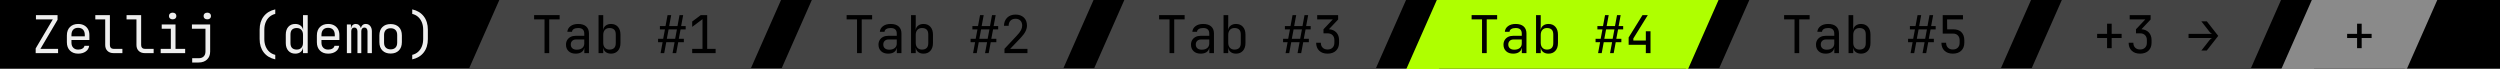
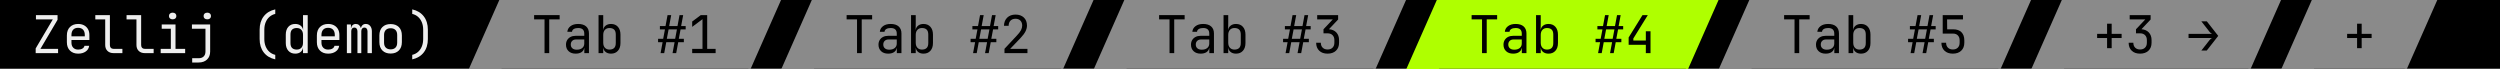
<svg xmlns="http://www.w3.org/2000/svg" width="768.00" height="21.12" viewBox="0 0 768.00 21.12">
  <rect width="100%" height="100%" fill="rgb(0,0,0)" />
-   <rect x="153.60" y="0.00" width="76.80" height="21.12" fill="rgb(68,68,68)" />
-   <rect x="249.60" y="0.00" width="76.80" height="21.12" fill="rgb(68,68,68)" />
-   <rect x="345.60" y="0.00" width="76.80" height="21.12" fill="rgb(68,68,68)" />
+   <rect x="153.60" y="0.00" width="76.80" height="21.12" fill="rgb(138,138,138)" />
+   <rect x="249.60" y="0.00" width="76.80" height="21.12" fill="rgb(138,138,138)" />
+   <rect x="345.60" y="0.00" width="76.80" height="21.12" fill="rgb(138,138,138)" />
  <rect x="441.60" y="0.00" width="76.80" height="21.12" fill="rgb(175,255,0)" />
-   <rect x="537.60" y="0.00" width="76.80" height="21.12" fill="rgb(68,68,68)" />
-   <rect x="633.60" y="0.00" width="57.60" height="21.12" fill="rgb(68,68,68)" />
+   <rect x="537.60" y="0.00" width="76.80" height="21.12" fill="rgb(138,138,138)" />
+   <rect x="633.60" y="0.00" width="57.60" height="21.12" fill="rgb(138,138,138)" />
  <rect x="710.40" y="0.00" width="28.80" height="21.12" fill="rgb(138,138,138)" />
  <path transform="translate(9.60 16.32) scale(0.016 -0.016)" d="M85.000 0.000L85.000 90.000L414.000 648.000L90.000 648.000L90.000 730.000L505.000 730.000L505.000 640.000L176.000 82.000L515.000 82.000L515.000 0.000L85.000 0.000Z" fill="rgb(238,238,238)" stroke="rgb(238,238,238)" stroke-width="0.6" paint-order="stroke fill" />
  <path transform="translate(19.20 16.32) scale(0.016 -0.016)" d="M300.000 -10.000Q203.000 -10.000 143.500 48.500Q84.000 107.000 84.000 210.000L84.000 340.000Q84.000 443.000 143.500 501.500Q203.000 560.000 300.000 560.000Q365.000 560.000 413.500 534.000Q462.000 508.000 489.000 461.000Q516.000 414.000 516.000 350.000L516.000 252.000L172.000 252.000L172.000 200.000Q172.000 139.000 207.000 103.500Q242.000 68.000 300.000 68.000Q350.000 68.000 382.500 87.500Q415.000 107.000 422.000 140.000L512.000 140.000Q503.000 71.000 445.000 30.500Q387.000 -10.000 300.000 -10.000ZM172.000 322.000L428.000 322.000L428.000 350.000Q428.000 415.000 394.500 450.500Q361.000 486.000 300.000 486.000Q239.000 486.000 205.500 450.500Q172.000 415.000 172.000 350.000L172.000 322.000Z" fill="rgb(238,238,238)" stroke="rgb(238,238,238)" stroke-width="0.6" paint-order="stroke fill" />
  <path transform="translate(28.80 16.32) scale(0.016 -0.016)" d="M380.000 0.000Q307.000 0.000 263.500 42.500Q220.000 85.000 220.000 155.000L220.000 648.000L30.000 648.000L30.000 730.000L310.000 730.000L310.000 155.000Q310.000 121.000 329.000 101.500Q348.000 82.000 380.000 82.000L550.000 82.000L550.000 0.000L380.000 0.000Z" fill="rgb(238,238,238)" stroke="rgb(238,238,238)" stroke-width="0.6" paint-order="stroke fill" />
  <path transform="translate(38.40 16.32) scale(0.016 -0.016)" d="M380.000 0.000Q307.000 0.000 263.500 42.500Q220.000 85.000 220.000 155.000L220.000 648.000L30.000 648.000L30.000 730.000L310.000 730.000L310.000 155.000Q310.000 121.000 329.000 101.500Q348.000 82.000 380.000 82.000L550.000 82.000L550.000 0.000L380.000 0.000Z" fill="rgb(238,238,238)" stroke="rgb(238,238,238)" stroke-width="0.6" paint-order="stroke fill" />
  <path transform="translate(48.00 16.32) scale(0.016 -0.016)" d="M85.000 0.000L85.000 82.000L280.000 82.000L280.000 468.000L105.000 468.000L105.000 550.000L370.000 550.000L370.000 82.000L555.000 82.000L555.000 0.000L85.000 0.000ZM315.000 649.000Q282.000 649.000 263.000 666.000Q244.000 683.000 244.000 712.000Q244.000 742.000 263.000 759.500Q282.000 777.000 315.000 777.000Q348.000 777.000 367.000 759.500Q386.000 742.000 386.000 712.000Q386.000 683.000 367.000 666.000Q348.000 649.000 315.000 649.000Z" fill="rgb(238,238,238)" stroke="rgb(238,238,238)" stroke-width="0.6" paint-order="stroke fill" />
  <path transform="translate(57.60 16.32) scale(0.016 -0.016)" d="M90.000 -180.000L90.000 -98.000L214.000 -98.000Q276.000 -98.000 310.500 -64.000Q345.000 -30.000 345.000 31.000L345.000 468.000L85.000 468.000L85.000 550.000L435.000 550.000L435.000 31.000Q435.000 -66.000 375.000 -123.000Q315.000 -180.000 214.000 -180.000L90.000 -180.000ZM380.000 649.000Q347.000 649.000 328.000 666.000Q309.000 683.000 309.000 712.000Q309.000 742.000 328.000 759.500Q347.000 777.000 380.000 777.000Q413.000 777.000 432.000 759.500Q451.000 742.000 451.000 712.000Q451.000 683.000 432.000 666.000Q413.000 649.000 380.000 649.000Z" fill="rgb(238,238,238)" stroke="rgb(238,238,238)" stroke-width="0.6" paint-order="stroke fill" />
  <path transform="translate(76.80 16.32) scale(0.016 -0.016)" d="M485.000 -120.000Q342.000 -88.000 263.500 14.000Q185.000 116.000 185.000 270.000L185.000 450.000Q185.000 604.000 263.500 706.000Q342.000 808.000 485.000 840.000L485.000 753.000Q421.000 738.000 373.500 696.000Q326.000 654.000 300.500 591.500Q275.000 529.000 275.000 450.000L275.000 270.000Q275.000 192.000 300.500 129.000Q326.000 66.000 373.500 24.000Q421.000 -18.000 485.000 -33.000L485.000 -120.000Z" fill="rgb(238,238,238)" stroke="rgb(238,238,238)" stroke-width="0.6" paint-order="stroke fill" />
  <path transform="translate(86.40 16.32) scale(0.016 -0.016)" d="M268.000 -10.000Q186.000 -10.000 136.500 45.000Q87.000 100.000 87.000 194.000L87.000 355.000Q87.000 450.000 136.000 505.000Q185.000 560.000 268.000 560.000Q330.000 560.000 370.500 529.000Q411.000 498.000 419.000 445.000L420.000 445.000L418.000 570.000L418.000 730.000L508.000 730.000L508.000 0.000L418.000 0.000L418.000 105.000L417.000 105.000Q410.000 51.000 370.000 20.500Q330.000 -10.000 268.000 -10.000ZM298.000 68.000Q354.000 68.000 386.000 103.000Q418.000 138.000 418.000 200.000L418.000 350.000Q418.000 412.000 386.000 447.000Q354.000 482.000 298.000 482.000Q241.000 482.000 209.000 452.500Q177.000 423.000 177.000 355.000L177.000 195.000Q177.000 128.000 209.000 98.000Q241.000 68.000 298.000 68.000Z" fill="rgb(238,238,238)" stroke="rgb(238,238,238)" stroke-width="0.6" paint-order="stroke fill" />
  <path transform="translate(96.00 16.32) scale(0.016 -0.016)" d="M300.000 -10.000Q203.000 -10.000 143.500 48.500Q84.000 107.000 84.000 210.000L84.000 340.000Q84.000 443.000 143.500 501.500Q203.000 560.000 300.000 560.000Q365.000 560.000 413.500 534.000Q462.000 508.000 489.000 461.000Q516.000 414.000 516.000 350.000L516.000 252.000L172.000 252.000L172.000 200.000Q172.000 139.000 207.000 103.500Q242.000 68.000 300.000 68.000Q350.000 68.000 382.500 87.500Q415.000 107.000 422.000 140.000L512.000 140.000Q503.000 71.000 445.000 30.500Q387.000 -10.000 300.000 -10.000ZM172.000 322.000L428.000 322.000L428.000 350.000Q428.000 415.000 394.500 450.500Q361.000 486.000 300.000 486.000Q239.000 486.000 205.500 450.500Q172.000 415.000 172.000 350.000L172.000 322.000Z" fill="rgb(238,238,238)" stroke="rgb(238,238,238)" stroke-width="0.6" paint-order="stroke fill" />
  <path transform="translate(105.60 16.32) scale(0.016 -0.016)" d="M60.000 0.000L60.000 550.000L138.000 550.000L138.000 477.000L140.000 477.000Q145.000 514.000 169.500 537.000Q194.000 560.000 232.000 560.000Q268.000 560.000 293.000 539.000Q318.000 518.000 329.000 482.000L330.000 482.000Q337.000 518.000 361.500 539.000Q386.000 560.000 424.000 560.000Q477.000 560.000 508.500 520.500Q540.000 481.000 540.000 418.000L540.000 0.000L456.000 0.000L456.000 419.000Q456.000 452.000 440.000 471.500Q424.000 491.000 396.000 491.000Q369.000 491.000 353.000 472.000Q337.000 453.000 337.000 420.000L337.000 0.000L263.000 0.000L263.000 419.000Q263.000 452.000 247.000 471.500Q231.000 491.000 204.000 491.000Q176.000 491.000 160.000 472.000Q144.000 453.000 144.000 420.000L144.000 0.000L60.000 0.000Z" fill="rgb(238,238,238)" stroke="rgb(238,238,238)" stroke-width="0.6" paint-order="stroke fill" />
  <path transform="translate(115.20 16.32) scale(0.016 -0.016)" d="M300.000 -8.000Q201.000 -8.000 142.500 50.000Q84.000 108.000 84.000 212.000L84.000 338.000Q84.000 443.000 142.000 500.500Q200.000 558.000 300.000 558.000Q400.000 558.000 458.000 500.500Q516.000 443.000 516.000 338.000L516.000 212.000Q516.000 108.000 457.500 50.000Q399.000 -8.000 300.000 -8.000ZM300.000 72.000Q359.000 72.000 392.500 105.000Q426.000 138.000 426.000 202.000L426.000 348.000Q426.000 412.000 392.500 445.000Q359.000 478.000 300.000 478.000Q242.000 478.000 208.000 445.000Q174.000 412.000 174.000 348.000L174.000 202.000Q174.000 138.000 208.000 105.000Q242.000 72.000 300.000 72.000Z" fill="rgb(238,238,238)" stroke="rgb(238,238,238)" stroke-width="0.6" paint-order="stroke fill" />
  <path transform="translate(124.80 16.32) scale(0.016 -0.016)" d="M115.000 -120.000L115.000 -33.000Q180.000 -18.000 227.000 24.000Q274.000 66.000 299.500 129.000Q325.000 192.000 325.000 270.000L325.000 450.000Q325.000 529.000 299.500 591.500Q274.000 654.000 227.000 696.000Q180.000 738.000 115.000 753.000L115.000 840.000Q258.000 808.000 336.500 706.000Q415.000 604.000 415.000 450.000L415.000 270.000Q415.000 116.000 336.500 14.000Q258.000 -88.000 115.000 -120.000Z" fill="rgb(238,238,238)" stroke="rgb(238,238,238)" stroke-width="0.6" paint-order="stroke fill" />
-   <path transform="translate(144.00 16.32) scale(0.016 -0.016)" d="M590.000 -307.000L630.000 -307.000L630.000 1027.000L590.000 1027.000L1.000 -307.000L590.000 -307.000Z" fill="rgb(68,68,68)" />
+   <path transform="translate(144.00 16.32) scale(0.016 -0.016)" d="M590.000 -307.000L630.000 -307.000L630.000 1027.000L590.000 1027.000L1.000 -307.000L590.000 -307.000Z" fill="rgb(138,138,138)" />
  <path transform="translate(163.20 16.32) scale(0.016 -0.016)" d="M255.000 0.000L255.000 648.000L55.000 648.000L55.000 730.000L545.000 730.000L545.000 648.000L345.000 648.000L345.000 0.000L255.000 0.000Z" fill="rgb(0,0,0)" />
  <path transform="translate(172.80 16.32) scale(0.016 -0.016)" d="M252.000 -10.000Q167.000 -10.000 117.000 37.500Q67.000 85.000 67.000 162.000Q67.000 213.000 90.000 251.000Q113.000 289.000 154.000 310.500Q195.000 332.000 248.000 332.000L418.000 332.000L418.000 375.000Q418.000 482.000 301.000 482.000Q249.000 482.000 217.000 463.000Q185.000 444.000 183.000 410.000L93.000 410.000Q98.000 475.000 153.500 517.500Q209.000 560.000 301.000 560.000Q401.000 560.000 454.500 512.000Q508.000 464.000 508.000 378.000L508.000 0.000L419.000 0.000L419.000 100.000L417.000 100.000Q409.000 49.000 366.000 19.500Q323.000 -10.000 252.000 -10.000ZM274.000 66.000Q340.000 66.000 379.000 98.000Q418.000 130.000 418.000 185.000L418.000 262.000L258.000 262.000Q214.000 262.000 186.500 235.500Q159.000 209.000 159.000 165.000Q159.000 119.000 189.500 92.500Q220.000 66.000 274.000 66.000Z" fill="rgb(0,0,0)" />
  <path transform="translate(182.40 16.32) scale(0.016 -0.016)" d="M332.000 -10.000Q270.000 -10.000 230.000 20.500Q190.000 51.000 183.000 105.000L182.000 105.000L182.000 0.000L92.000 0.000L92.000 730.000L182.000 730.000L182.000 570.000L180.000 445.000L181.000 445.000Q189.000 498.000 229.500 529.000Q270.000 560.000 332.000 560.000Q415.000 560.000 464.000 505.000Q513.000 450.000 513.000 355.000L513.000 194.000Q513.000 100.000 464.000 45.000Q415.000 -10.000 332.000 -10.000ZM302.000 68.000Q359.000 68.000 391.000 98.000Q423.000 128.000 423.000 195.000L423.000 355.000Q423.000 423.000 391.000 452.500Q359.000 482.000 302.000 482.000Q247.000 482.000 214.500 447.000Q182.000 412.000 182.000 350.000L182.000 200.000Q182.000 138.000 214.500 103.000Q247.000 68.000 302.000 68.000Z" fill="rgb(0,0,0)" />
  <path transform="translate(201.60 16.32) scale(0.016 -0.016)" d="M83.000 0.000L122.000 210.000L35.000 210.000L35.000 275.000L133.000 275.000L167.000 455.000L70.000 455.000L70.000 520.000L178.000 520.000L217.000 730.000L287.000 730.000L248.000 520.000L408.000 520.000L447.000 730.000L517.000 730.000L478.000 520.000L565.000 520.000L565.000 455.000L467.000 455.000L433.000 275.000L530.000 275.000L530.000 210.000L422.000 210.000L383.000 0.000L313.000 0.000L352.000 210.000L192.000 210.000L153.000 0.000L83.000 0.000ZM203.000 275.000L363.000 275.000L397.000 455.000L237.000 455.000L203.000 275.000Z" fill="rgb(0,0,0)" />
  <path transform="translate(211.20 16.32) scale(0.016 -0.016)" d="M90.000 0.000L90.000 82.000L288.000 82.000L288.000 652.000L90.000 504.000L90.000 607.000L255.000 730.000L378.000 730.000L378.000 82.000L540.000 82.000L540.000 0.000L90.000 0.000Z" fill="rgb(0,0,0)" />
-   <path transform="translate(230.40 16.32) scale(0.016 -0.016)" d="M10.000 1027.000L-30.000 1027.000L-30.000 -307.000L10.000 -307.000L599.000 1027.000L10.000 1027.000Z" fill="rgb(68,68,68)" />
-   <path transform="translate(240.00 16.32) scale(0.016 -0.016)" d="M590.000 -307.000L630.000 -307.000L630.000 1027.000L590.000 1027.000L1.000 -307.000L590.000 -307.000Z" fill="rgb(68,68,68)" />
+   <path transform="translate(230.40 16.32) scale(0.016 -0.016)" d="M10.000 1027.000L-30.000 1027.000L-30.000 -307.000L10.000 -307.000L599.000 1027.000L10.000 1027.000Z" fill="rgb(138,138,138)" />
+   <path transform="translate(240.00 16.32) scale(0.016 -0.016)" d="M590.000 -307.000L630.000 -307.000L630.000 1027.000L590.000 1027.000L1.000 -307.000L590.000 -307.000Z" fill="rgb(138,138,138)" />
  <path transform="translate(259.20 16.32) scale(0.016 -0.016)" d="M255.000 0.000L255.000 648.000L55.000 648.000L55.000 730.000L545.000 730.000L545.000 648.000L345.000 648.000L345.000 0.000L255.000 0.000Z" fill="rgb(0,0,0)" />
  <path transform="translate(268.80 16.32) scale(0.016 -0.016)" d="M252.000 -10.000Q167.000 -10.000 117.000 37.500Q67.000 85.000 67.000 162.000Q67.000 213.000 90.000 251.000Q113.000 289.000 154.000 310.500Q195.000 332.000 248.000 332.000L418.000 332.000L418.000 375.000Q418.000 482.000 301.000 482.000Q249.000 482.000 217.000 463.000Q185.000 444.000 183.000 410.000L93.000 410.000Q98.000 475.000 153.500 517.500Q209.000 560.000 301.000 560.000Q401.000 560.000 454.500 512.000Q508.000 464.000 508.000 378.000L508.000 0.000L419.000 0.000L419.000 100.000L417.000 100.000Q409.000 49.000 366.000 19.500Q323.000 -10.000 252.000 -10.000ZM274.000 66.000Q340.000 66.000 379.000 98.000Q418.000 130.000 418.000 185.000L418.000 262.000L258.000 262.000Q214.000 262.000 186.500 235.500Q159.000 209.000 159.000 165.000Q159.000 119.000 189.500 92.500Q220.000 66.000 274.000 66.000Z" fill="rgb(0,0,0)" />
  <path transform="translate(278.40 16.32) scale(0.016 -0.016)" d="M332.000 -10.000Q270.000 -10.000 230.000 20.500Q190.000 51.000 183.000 105.000L182.000 105.000L182.000 0.000L92.000 0.000L92.000 730.000L182.000 730.000L182.000 570.000L180.000 445.000L181.000 445.000Q189.000 498.000 229.500 529.000Q270.000 560.000 332.000 560.000Q415.000 560.000 464.000 505.000Q513.000 450.000 513.000 355.000L513.000 194.000Q513.000 100.000 464.000 45.000Q415.000 -10.000 332.000 -10.000ZM302.000 68.000Q359.000 68.000 391.000 98.000Q423.000 128.000 423.000 195.000L423.000 355.000Q423.000 423.000 391.000 452.500Q359.000 482.000 302.000 482.000Q247.000 482.000 214.500 447.000Q182.000 412.000 182.000 350.000L182.000 200.000Q182.000 138.000 214.500 103.000Q247.000 68.000 302.000 68.000Z" fill="rgb(0,0,0)" />
  <path transform="translate(297.60 16.32) scale(0.016 -0.016)" d="M83.000 0.000L122.000 210.000L35.000 210.000L35.000 275.000L133.000 275.000L167.000 455.000L70.000 455.000L70.000 520.000L178.000 520.000L217.000 730.000L287.000 730.000L248.000 520.000L408.000 520.000L447.000 730.000L517.000 730.000L478.000 520.000L565.000 520.000L565.000 455.000L467.000 455.000L433.000 275.000L530.000 275.000L530.000 210.000L422.000 210.000L383.000 0.000L313.000 0.000L352.000 210.000L192.000 210.000L153.000 0.000L83.000 0.000ZM203.000 275.000L363.000 275.000L397.000 455.000L237.000 455.000L203.000 275.000Z" fill="rgb(0,0,0)" />
  <path transform="translate(307.20 16.32) scale(0.016 -0.016)" d="M86.000 0.000L86.000 83.000L329.000 343.000Q382.000 399.000 404.000 443.000Q426.000 487.000 426.000 529.000Q426.000 589.000 391.500 624.500Q357.000 660.000 298.000 660.000Q237.000 660.000 201.500 623.500Q166.000 587.000 166.000 525.000L76.000 525.000Q79.000 624.000 139.000 682.000Q199.000 740.000 298.000 740.000Q399.000 740.000 458.500 683.000Q518.000 626.000 518.000 528.000Q518.000 476.000 489.500 418.000Q461.000 360.000 392.000 288.000L195.000 82.000L527.000 82.000L527.000 0.000L86.000 0.000Z" fill="rgb(0,0,0)" />
-   <path transform="translate(326.40 16.32) scale(0.016 -0.016)" d="M10.000 1027.000L-30.000 1027.000L-30.000 -307.000L10.000 -307.000L599.000 1027.000L10.000 1027.000Z" fill="rgb(68,68,68)" />
-   <path transform="translate(336.00 16.32) scale(0.016 -0.016)" d="M590.000 -307.000L630.000 -307.000L630.000 1027.000L590.000 1027.000L1.000 -307.000L590.000 -307.000Z" fill="rgb(68,68,68)" />
+   <path transform="translate(326.40 16.32) scale(0.016 -0.016)" d="M10.000 1027.000L-30.000 1027.000L-30.000 -307.000L10.000 -307.000L599.000 1027.000L10.000 1027.000Z" fill="rgb(138,138,138)" />
+   <path transform="translate(336.00 16.32) scale(0.016 -0.016)" d="M590.000 -307.000L630.000 -307.000L630.000 1027.000L590.000 1027.000L1.000 -307.000L590.000 -307.000Z" fill="rgb(138,138,138)" />
  <path transform="translate(355.20 16.32) scale(0.016 -0.016)" d="M255.000 0.000L255.000 648.000L55.000 648.000L55.000 730.000L545.000 730.000L545.000 648.000L345.000 648.000L345.000 0.000L255.000 0.000Z" fill="rgb(0,0,0)" />
  <path transform="translate(364.80 16.32) scale(0.016 -0.016)" d="M252.000 -10.000Q167.000 -10.000 117.000 37.500Q67.000 85.000 67.000 162.000Q67.000 213.000 90.000 251.000Q113.000 289.000 154.000 310.500Q195.000 332.000 248.000 332.000L418.000 332.000L418.000 375.000Q418.000 482.000 301.000 482.000Q249.000 482.000 217.000 463.000Q185.000 444.000 183.000 410.000L93.000 410.000Q98.000 475.000 153.500 517.500Q209.000 560.000 301.000 560.000Q401.000 560.000 454.500 512.000Q508.000 464.000 508.000 378.000L508.000 0.000L419.000 0.000L419.000 100.000L417.000 100.000Q409.000 49.000 366.000 19.500Q323.000 -10.000 252.000 -10.000ZM274.000 66.000Q340.000 66.000 379.000 98.000Q418.000 130.000 418.000 185.000L418.000 262.000L258.000 262.000Q214.000 262.000 186.500 235.500Q159.000 209.000 159.000 165.000Q159.000 119.000 189.500 92.500Q220.000 66.000 274.000 66.000Z" fill="rgb(0,0,0)" />
  <path transform="translate(374.40 16.32) scale(0.016 -0.016)" d="M332.000 -10.000Q270.000 -10.000 230.000 20.500Q190.000 51.000 183.000 105.000L182.000 105.000L182.000 0.000L92.000 0.000L92.000 730.000L182.000 730.000L182.000 570.000L180.000 445.000L181.000 445.000Q189.000 498.000 229.500 529.000Q270.000 560.000 332.000 560.000Q415.000 560.000 464.000 505.000Q513.000 450.000 513.000 355.000L513.000 194.000Q513.000 100.000 464.000 45.000Q415.000 -10.000 332.000 -10.000ZM302.000 68.000Q359.000 68.000 391.000 98.000Q423.000 128.000 423.000 195.000L423.000 355.000Q423.000 423.000 391.000 452.500Q359.000 482.000 302.000 482.000Q247.000 482.000 214.500 447.000Q182.000 412.000 182.000 350.000L182.000 200.000Q182.000 138.000 214.500 103.000Q247.000 68.000 302.000 68.000Z" fill="rgb(0,0,0)" />
  <path transform="translate(393.60 16.32) scale(0.016 -0.016)" d="M83.000 0.000L122.000 210.000L35.000 210.000L35.000 275.000L133.000 275.000L167.000 455.000L70.000 455.000L70.000 520.000L178.000 520.000L217.000 730.000L287.000 730.000L248.000 520.000L408.000 520.000L447.000 730.000L517.000 730.000L478.000 520.000L565.000 520.000L565.000 455.000L467.000 455.000L433.000 275.000L530.000 275.000L530.000 210.000L422.000 210.000L383.000 0.000L313.000 0.000L352.000 210.000L192.000 210.000L153.000 0.000L83.000 0.000ZM203.000 275.000L363.000 275.000L397.000 455.000L237.000 455.000L203.000 275.000Z" fill="rgb(0,0,0)" />
  <path transform="translate(403.20 16.32) scale(0.016 -0.016)" d="M289.000 -10.000Q188.000 -10.000 129.000 46.500Q70.000 103.000 70.000 200.000L160.000 200.000Q160.000 140.000 195.000 105.000Q230.000 70.000 290.000 70.000Q350.000 70.000 385.000 105.000Q420.000 140.000 420.000 200.000L420.000 250.000Q420.000 310.000 385.000 345.000Q350.000 380.000 290.000 380.000L211.000 380.000L211.000 458.000L390.000 648.000L90.000 648.000L90.000 730.000L492.000 730.000L492.000 646.000L316.000 459.000Q406.000 452.000 458.000 396.500Q510.000 341.000 510.000 250.000L510.000 200.000Q510.000 103.000 450.500 46.500Q391.000 -10.000 289.000 -10.000Z" fill="rgb(0,0,0)" />
-   <path transform="translate(422.40 16.32) scale(0.016 -0.016)" d="M10.000 1027.000L-30.000 1027.000L-30.000 -307.000L10.000 -307.000L599.000 1027.000L10.000 1027.000Z" fill="rgb(68,68,68)" />
+   <path transform="translate(422.40 16.32) scale(0.016 -0.016)" d="M10.000 1027.000L-30.000 1027.000L-30.000 -307.000L10.000 -307.000L599.000 1027.000L10.000 1027.000Z" fill="rgb(138,138,138)" />
  <path transform="translate(432.00 16.32) scale(0.016 -0.016)" d="M590.000 -307.000L630.000 -307.000L630.000 1027.000L590.000 1027.000L1.000 -307.000L590.000 -307.000Z" fill="rgb(175,255,0)" />
  <path transform="translate(451.20 16.32) scale(0.016 -0.016)" d="M255.000 0.000L255.000 648.000L55.000 648.000L55.000 730.000L545.000 730.000L545.000 648.000L345.000 648.000L345.000 0.000L255.000 0.000Z" fill="rgb(0,0,0)" />
  <path transform="translate(460.80 16.32) scale(0.016 -0.016)" d="M252.000 -10.000Q167.000 -10.000 117.000 37.500Q67.000 85.000 67.000 162.000Q67.000 213.000 90.000 251.000Q113.000 289.000 154.000 310.500Q195.000 332.000 248.000 332.000L418.000 332.000L418.000 375.000Q418.000 482.000 301.000 482.000Q249.000 482.000 217.000 463.000Q185.000 444.000 183.000 410.000L93.000 410.000Q98.000 475.000 153.500 517.500Q209.000 560.000 301.000 560.000Q401.000 560.000 454.500 512.000Q508.000 464.000 508.000 378.000L508.000 0.000L419.000 0.000L419.000 100.000L417.000 100.000Q409.000 49.000 366.000 19.500Q323.000 -10.000 252.000 -10.000ZM274.000 66.000Q340.000 66.000 379.000 98.000Q418.000 130.000 418.000 185.000L418.000 262.000L258.000 262.000Q214.000 262.000 186.500 235.500Q159.000 209.000 159.000 165.000Q159.000 119.000 189.500 92.500Q220.000 66.000 274.000 66.000Z" fill="rgb(0,0,0)" />
  <path transform="translate(470.40 16.32) scale(0.016 -0.016)" d="M332.000 -10.000Q270.000 -10.000 230.000 20.500Q190.000 51.000 183.000 105.000L182.000 105.000L182.000 0.000L92.000 0.000L92.000 730.000L182.000 730.000L182.000 570.000L180.000 445.000L181.000 445.000Q189.000 498.000 229.500 529.000Q270.000 560.000 332.000 560.000Q415.000 560.000 464.000 505.000Q513.000 450.000 513.000 355.000L513.000 194.000Q513.000 100.000 464.000 45.000Q415.000 -10.000 332.000 -10.000ZM302.000 68.000Q359.000 68.000 391.000 98.000Q423.000 128.000 423.000 195.000L423.000 355.000Q423.000 423.000 391.000 452.500Q359.000 482.000 302.000 482.000Q247.000 482.000 214.500 447.000Q182.000 412.000 182.000 350.000L182.000 200.000Q182.000 138.000 214.500 103.000Q247.000 68.000 302.000 68.000Z" fill="rgb(0,0,0)" />
  <path transform="translate(489.60 16.32) scale(0.016 -0.016)" d="M83.000 0.000L122.000 210.000L35.000 210.000L35.000 275.000L133.000 275.000L167.000 455.000L70.000 455.000L70.000 520.000L178.000 520.000L217.000 730.000L287.000 730.000L248.000 520.000L408.000 520.000L447.000 730.000L517.000 730.000L478.000 520.000L565.000 520.000L565.000 455.000L467.000 455.000L433.000 275.000L530.000 275.000L530.000 210.000L422.000 210.000L383.000 0.000L313.000 0.000L352.000 210.000L192.000 210.000L153.000 0.000L83.000 0.000ZM203.000 275.000L363.000 275.000L397.000 455.000L237.000 455.000L203.000 275.000Z" fill="rgb(0,0,0)" />
  <path transform="translate(499.20 16.32) scale(0.016 -0.016)" d="M400.000 0.000L400.000 160.000L70.000 160.000L70.000 301.000L336.000 730.000L438.000 730.000L160.000 281.000L160.000 242.000L400.000 242.000L400.000 420.000L490.000 420.000L490.000 0.000L400.000 0.000Z" fill="rgb(0,0,0)" />
  <path transform="translate(518.40 16.32) scale(0.016 -0.016)" d="M10.000 1027.000L-30.000 1027.000L-30.000 -307.000L10.000 -307.000L599.000 1027.000L10.000 1027.000Z" fill="rgb(175,255,0)" />
-   <path transform="translate(528.00 16.32) scale(0.016 -0.016)" d="M590.000 -307.000L630.000 -307.000L630.000 1027.000L590.000 1027.000L1.000 -307.000L590.000 -307.000Z" fill="rgb(68,68,68)" />
+   <path transform="translate(528.00 16.32) scale(0.016 -0.016)" d="M590.000 -307.000L630.000 -307.000L630.000 1027.000L590.000 1027.000L1.000 -307.000L590.000 -307.000Z" fill="rgb(138,138,138)" />
  <path transform="translate(547.20 16.32) scale(0.016 -0.016)" d="M255.000 0.000L255.000 648.000L55.000 648.000L55.000 730.000L545.000 730.000L545.000 648.000L345.000 648.000L345.000 0.000L255.000 0.000Z" fill="rgb(0,0,0)" />
  <path transform="translate(556.80 16.32) scale(0.016 -0.016)" d="M252.000 -10.000Q167.000 -10.000 117.000 37.500Q67.000 85.000 67.000 162.000Q67.000 213.000 90.000 251.000Q113.000 289.000 154.000 310.500Q195.000 332.000 248.000 332.000L418.000 332.000L418.000 375.000Q418.000 482.000 301.000 482.000Q249.000 482.000 217.000 463.000Q185.000 444.000 183.000 410.000L93.000 410.000Q98.000 475.000 153.500 517.500Q209.000 560.000 301.000 560.000Q401.000 560.000 454.500 512.000Q508.000 464.000 508.000 378.000L508.000 0.000L419.000 0.000L419.000 100.000L417.000 100.000Q409.000 49.000 366.000 19.500Q323.000 -10.000 252.000 -10.000ZM274.000 66.000Q340.000 66.000 379.000 98.000Q418.000 130.000 418.000 185.000L418.000 262.000L258.000 262.000Q214.000 262.000 186.500 235.500Q159.000 209.000 159.000 165.000Q159.000 119.000 189.500 92.500Q220.000 66.000 274.000 66.000Z" fill="rgb(0,0,0)" />
  <path transform="translate(566.40 16.32) scale(0.016 -0.016)" d="M332.000 -10.000Q270.000 -10.000 230.000 20.500Q190.000 51.000 183.000 105.000L182.000 105.000L182.000 0.000L92.000 0.000L92.000 730.000L182.000 730.000L182.000 570.000L180.000 445.000L181.000 445.000Q189.000 498.000 229.500 529.000Q270.000 560.000 332.000 560.000Q415.000 560.000 464.000 505.000Q513.000 450.000 513.000 355.000L513.000 194.000Q513.000 100.000 464.000 45.000Q415.000 -10.000 332.000 -10.000ZM302.000 68.000Q359.000 68.000 391.000 98.000Q423.000 128.000 423.000 195.000L423.000 355.000Q423.000 423.000 391.000 452.500Q359.000 482.000 302.000 482.000Q247.000 482.000 214.500 447.000Q182.000 412.000 182.000 350.000L182.000 200.000Q182.000 138.000 214.500 103.000Q247.000 68.000 302.000 68.000Z" fill="rgb(0,0,0)" />
  <path transform="translate(585.60 16.32) scale(0.016 -0.016)" d="M83.000 0.000L122.000 210.000L35.000 210.000L35.000 275.000L133.000 275.000L167.000 455.000L70.000 455.000L70.000 520.000L178.000 520.000L217.000 730.000L287.000 730.000L248.000 520.000L408.000 520.000L447.000 730.000L517.000 730.000L478.000 520.000L565.000 520.000L565.000 455.000L467.000 455.000L433.000 275.000L530.000 275.000L530.000 210.000L422.000 210.000L383.000 0.000L313.000 0.000L352.000 210.000L192.000 210.000L153.000 0.000L83.000 0.000ZM203.000 275.000L363.000 275.000L397.000 455.000L237.000 455.000L203.000 275.000Z" fill="rgb(0,0,0)" />
  <path transform="translate(595.20 16.32) scale(0.016 -0.016)" d="M294.000 -10.000Q193.000 -10.000 134.000 46.500Q75.000 103.000 75.000 200.000L165.000 200.000Q165.000 140.000 200.000 105.000Q235.000 70.000 295.000 70.000Q355.000 70.000 390.000 105.000Q425.000 140.000 425.000 200.000L425.000 245.000Q425.000 305.000 391.000 340.000Q357.000 375.000 299.000 375.000L100.000 375.000L100.000 730.000L489.000 730.000L489.000 648.000L184.000 648.000L186.000 457.000L304.000 457.000Q405.000 457.000 460.000 401.500Q515.000 346.000 515.000 245.000L515.000 200.000Q515.000 103.000 455.500 46.500Q396.000 -10.000 294.000 -10.000Z" fill="rgb(0,0,0)" />
-   <path transform="translate(614.40 16.32) scale(0.016 -0.016)" d="M10.000 1027.000L-30.000 1027.000L-30.000 -307.000L10.000 -307.000L599.000 1027.000L10.000 1027.000Z" fill="rgb(68,68,68)" />
-   <path transform="translate(624.00 16.32) scale(0.016 -0.016)" d="M590.000 -307.000L630.000 -307.000L630.000 1027.000L590.000 1027.000L1.000 -307.000L590.000 -307.000Z" fill="rgb(68,68,68)" />
+   <path transform="translate(614.40 16.32) scale(0.016 -0.016)" d="M10.000 1027.000L-30.000 1027.000L-30.000 -307.000L10.000 -307.000L599.000 1027.000L10.000 1027.000Z" fill="rgb(138,138,138)" />
+   <path transform="translate(624.00 16.32) scale(0.016 -0.016)" d="M590.000 -307.000L630.000 -307.000L630.000 1027.000L590.000 1027.000L1.000 -307.000L590.000 -307.000Z" fill="rgb(138,138,138)" />
  <path transform="translate(643.20 16.32) scale(0.016 -0.016)" d="M256.000 95.000L256.000 290.000L65.000 290.000L65.000 370.000L256.000 370.000L256.000 565.000L344.000 565.000L344.000 370.000L535.000 370.000L535.000 290.000L344.000 290.000L344.000 95.000L256.000 95.000Z" fill="rgb(0,0,0)" />
  <path transform="translate(652.80 16.32) scale(0.016 -0.016)" d="M289.000 -10.000Q188.000 -10.000 129.000 46.500Q70.000 103.000 70.000 200.000L160.000 200.000Q160.000 140.000 195.000 105.000Q230.000 70.000 290.000 70.000Q350.000 70.000 385.000 105.000Q420.000 140.000 420.000 200.000L420.000 250.000Q420.000 310.000 385.000 345.000Q350.000 380.000 290.000 380.000L211.000 380.000L211.000 458.000L390.000 648.000L90.000 648.000L90.000 730.000L492.000 730.000L492.000 646.000L316.000 459.000Q406.000 452.000 458.000 396.500Q510.000 341.000 510.000 250.000L510.000 200.000Q510.000 103.000 450.500 46.500Q391.000 -10.000 289.000 -10.000Z" fill="rgb(0,0,0)" />
  <path transform="translate(672.00 16.32) scale(0.016 -0.016)" d="M266.000 50.000L424.000 251.000Q450.000 285.000 476.000 290.000L20.000 290.000L20.000 370.000L471.000 370.000Q459.000 375.000 446.500 385.000Q434.000 395.000 424.000 408.000L266.000 610.000L371.000 610.000L590.000 331.000L370.000 50.000L266.000 50.000Z" fill="rgb(0,0,0)" />
-   <path transform="translate(691.20 16.32) scale(0.016 -0.016)" d="M10.000 1027.000L-30.000 1027.000L-30.000 -307.000L10.000 -307.000L599.000 1027.000L10.000 1027.000Z" fill="rgb(68,68,68)" />
+   <path transform="translate(691.20 16.32) scale(0.016 -0.016)" d="M10.000 1027.000L-30.000 1027.000L-30.000 -307.000L10.000 -307.000L599.000 1027.000L10.000 1027.000Z" fill="rgb(138,138,138)" />
  <path transform="translate(700.80 16.32) scale(0.016 -0.016)" d="M590.000 -307.000L630.000 -307.000L630.000 1027.000L590.000 1027.000L1.000 -307.000L590.000 -307.000Z" fill="rgb(138,138,138)" />
  <path transform="translate(720.00 16.32) scale(0.016 -0.016)" d="M256.000 95.000L256.000 290.000L65.000 290.000L65.000 370.000L256.000 370.000L256.000 565.000L344.000 565.000L344.000 370.000L535.000 370.000L535.000 290.000L344.000 290.000L344.000 95.000L256.000 95.000Z" fill="rgb(0,0,0)" stroke="rgb(0,0,0)" stroke-width="0.6" paint-order="stroke fill" />
  <path transform="translate(739.20 16.32) scale(0.016 -0.016)" d="M10.000 1027.000L-30.000 1027.000L-30.000 -307.000L10.000 -307.000L599.000 1027.000L10.000 1027.000Z" fill="rgb(138,138,138)" />
</svg>
